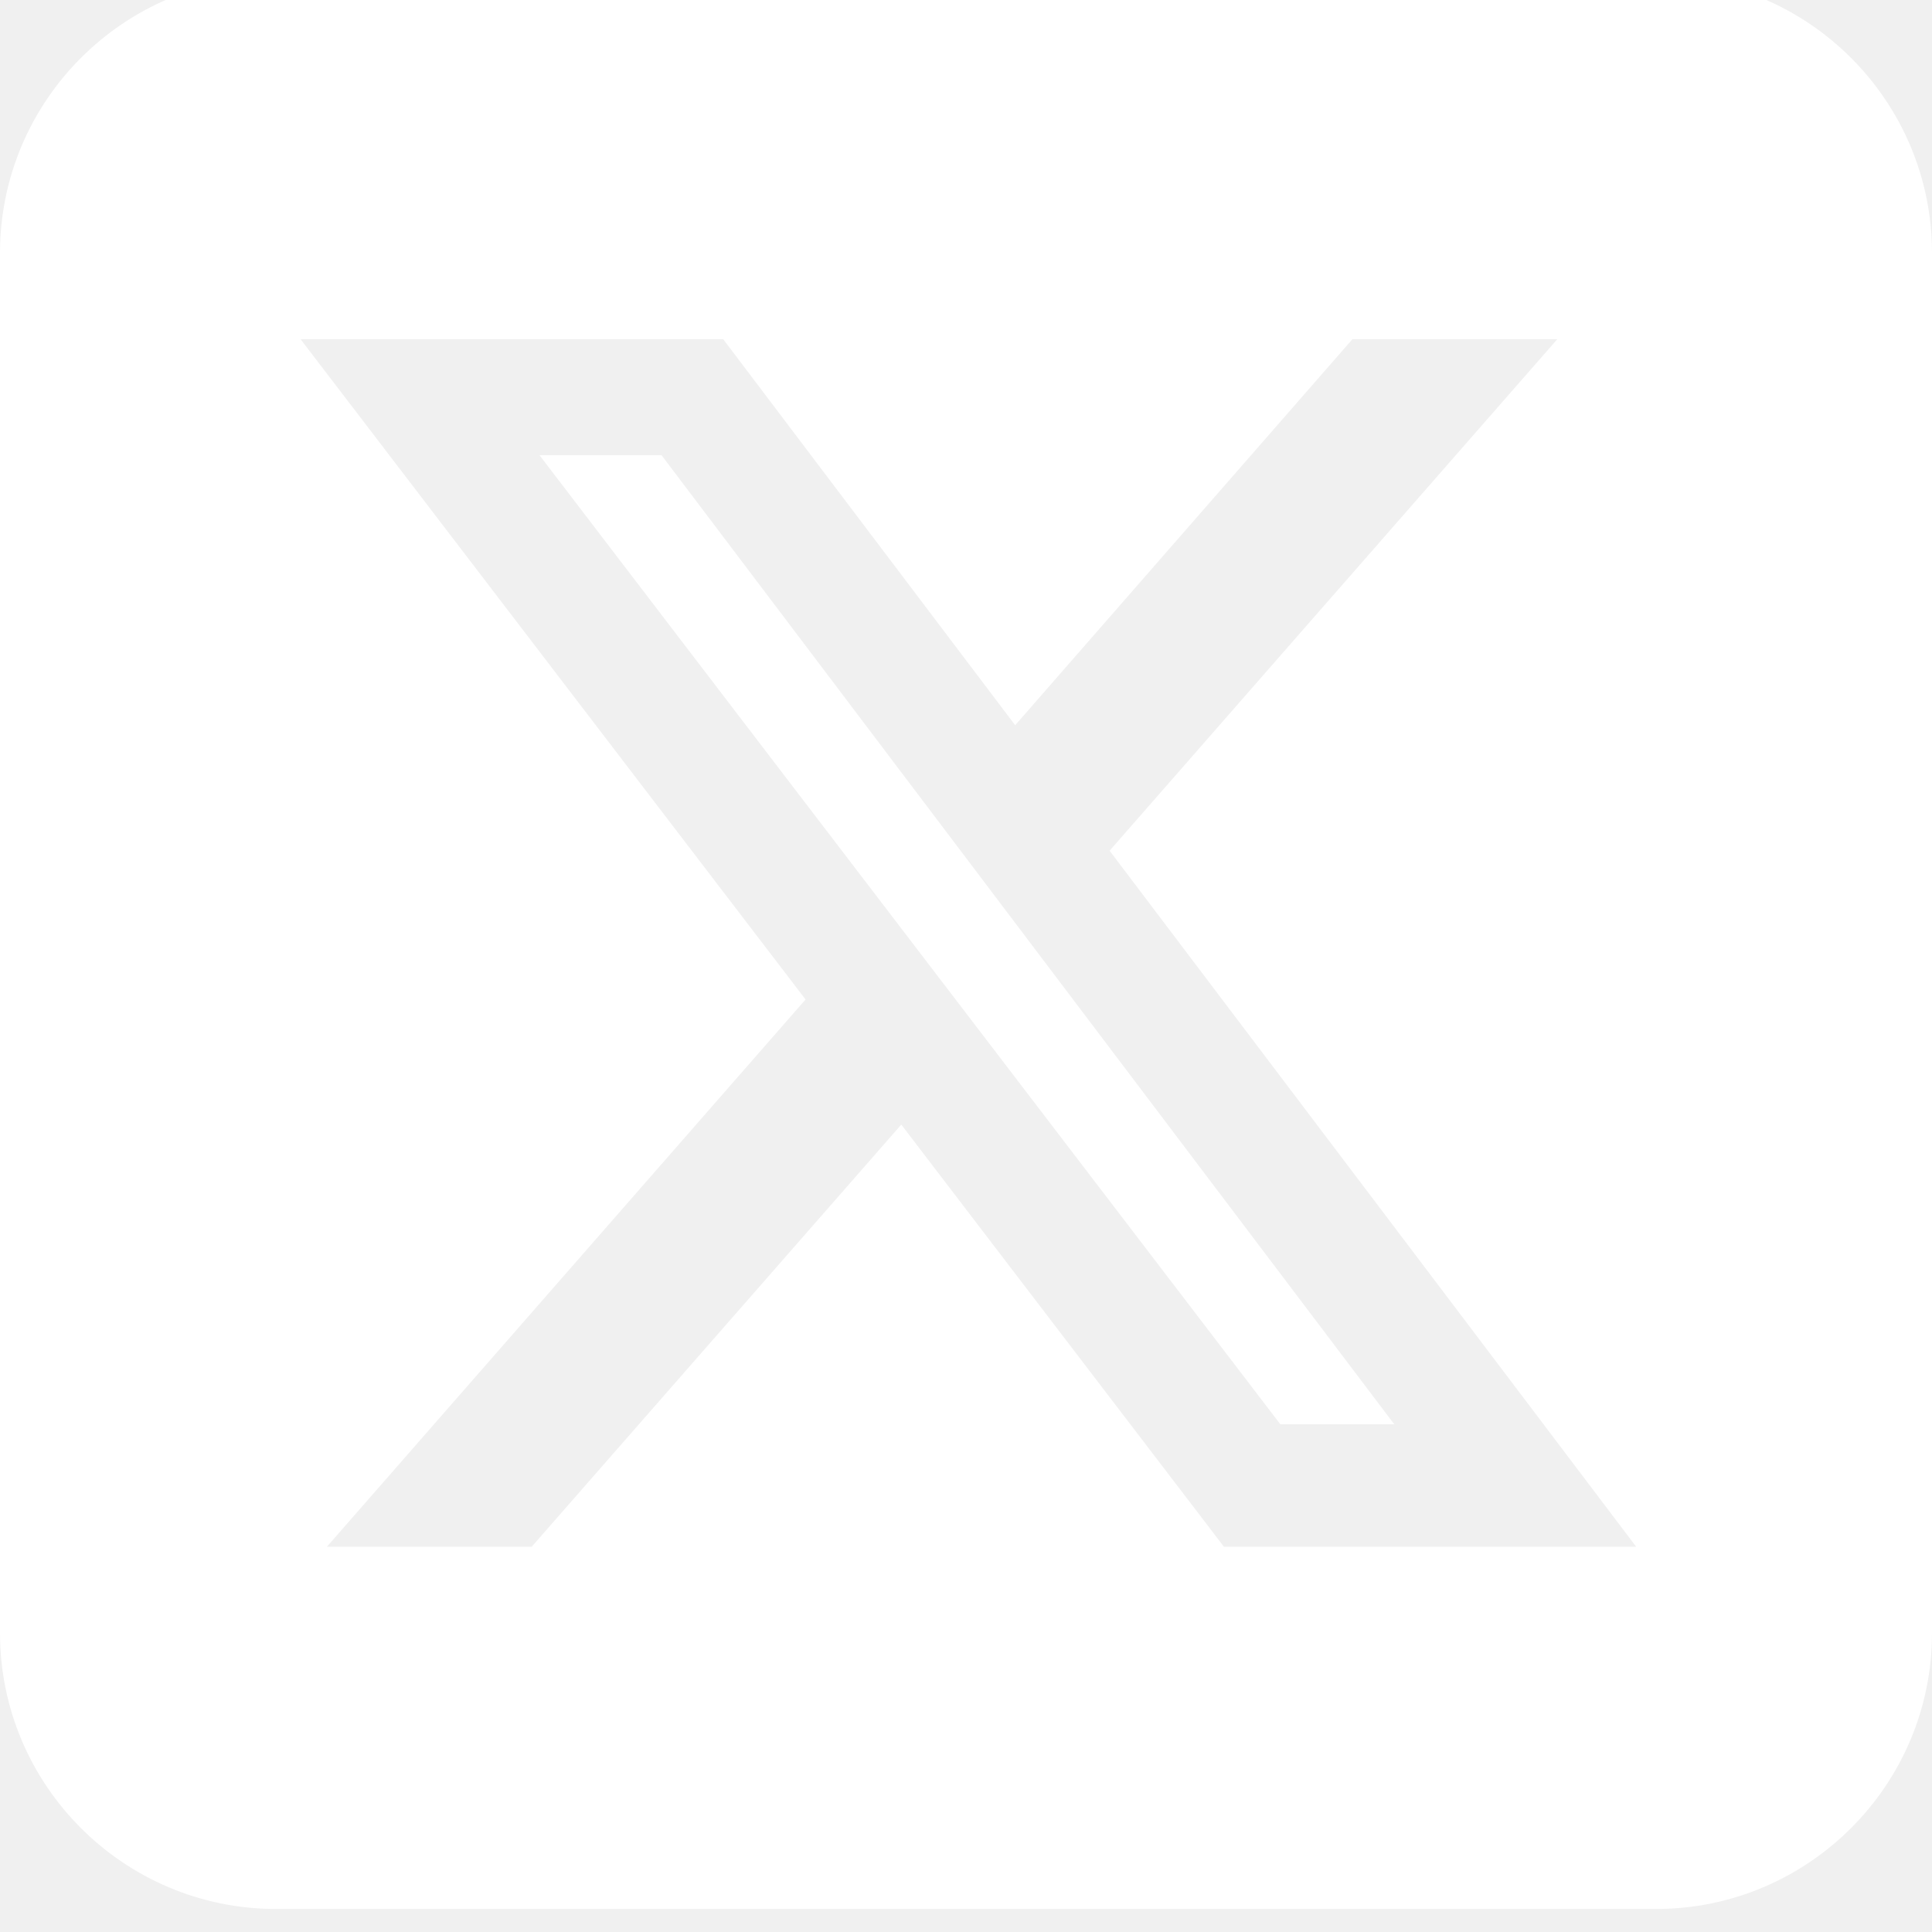
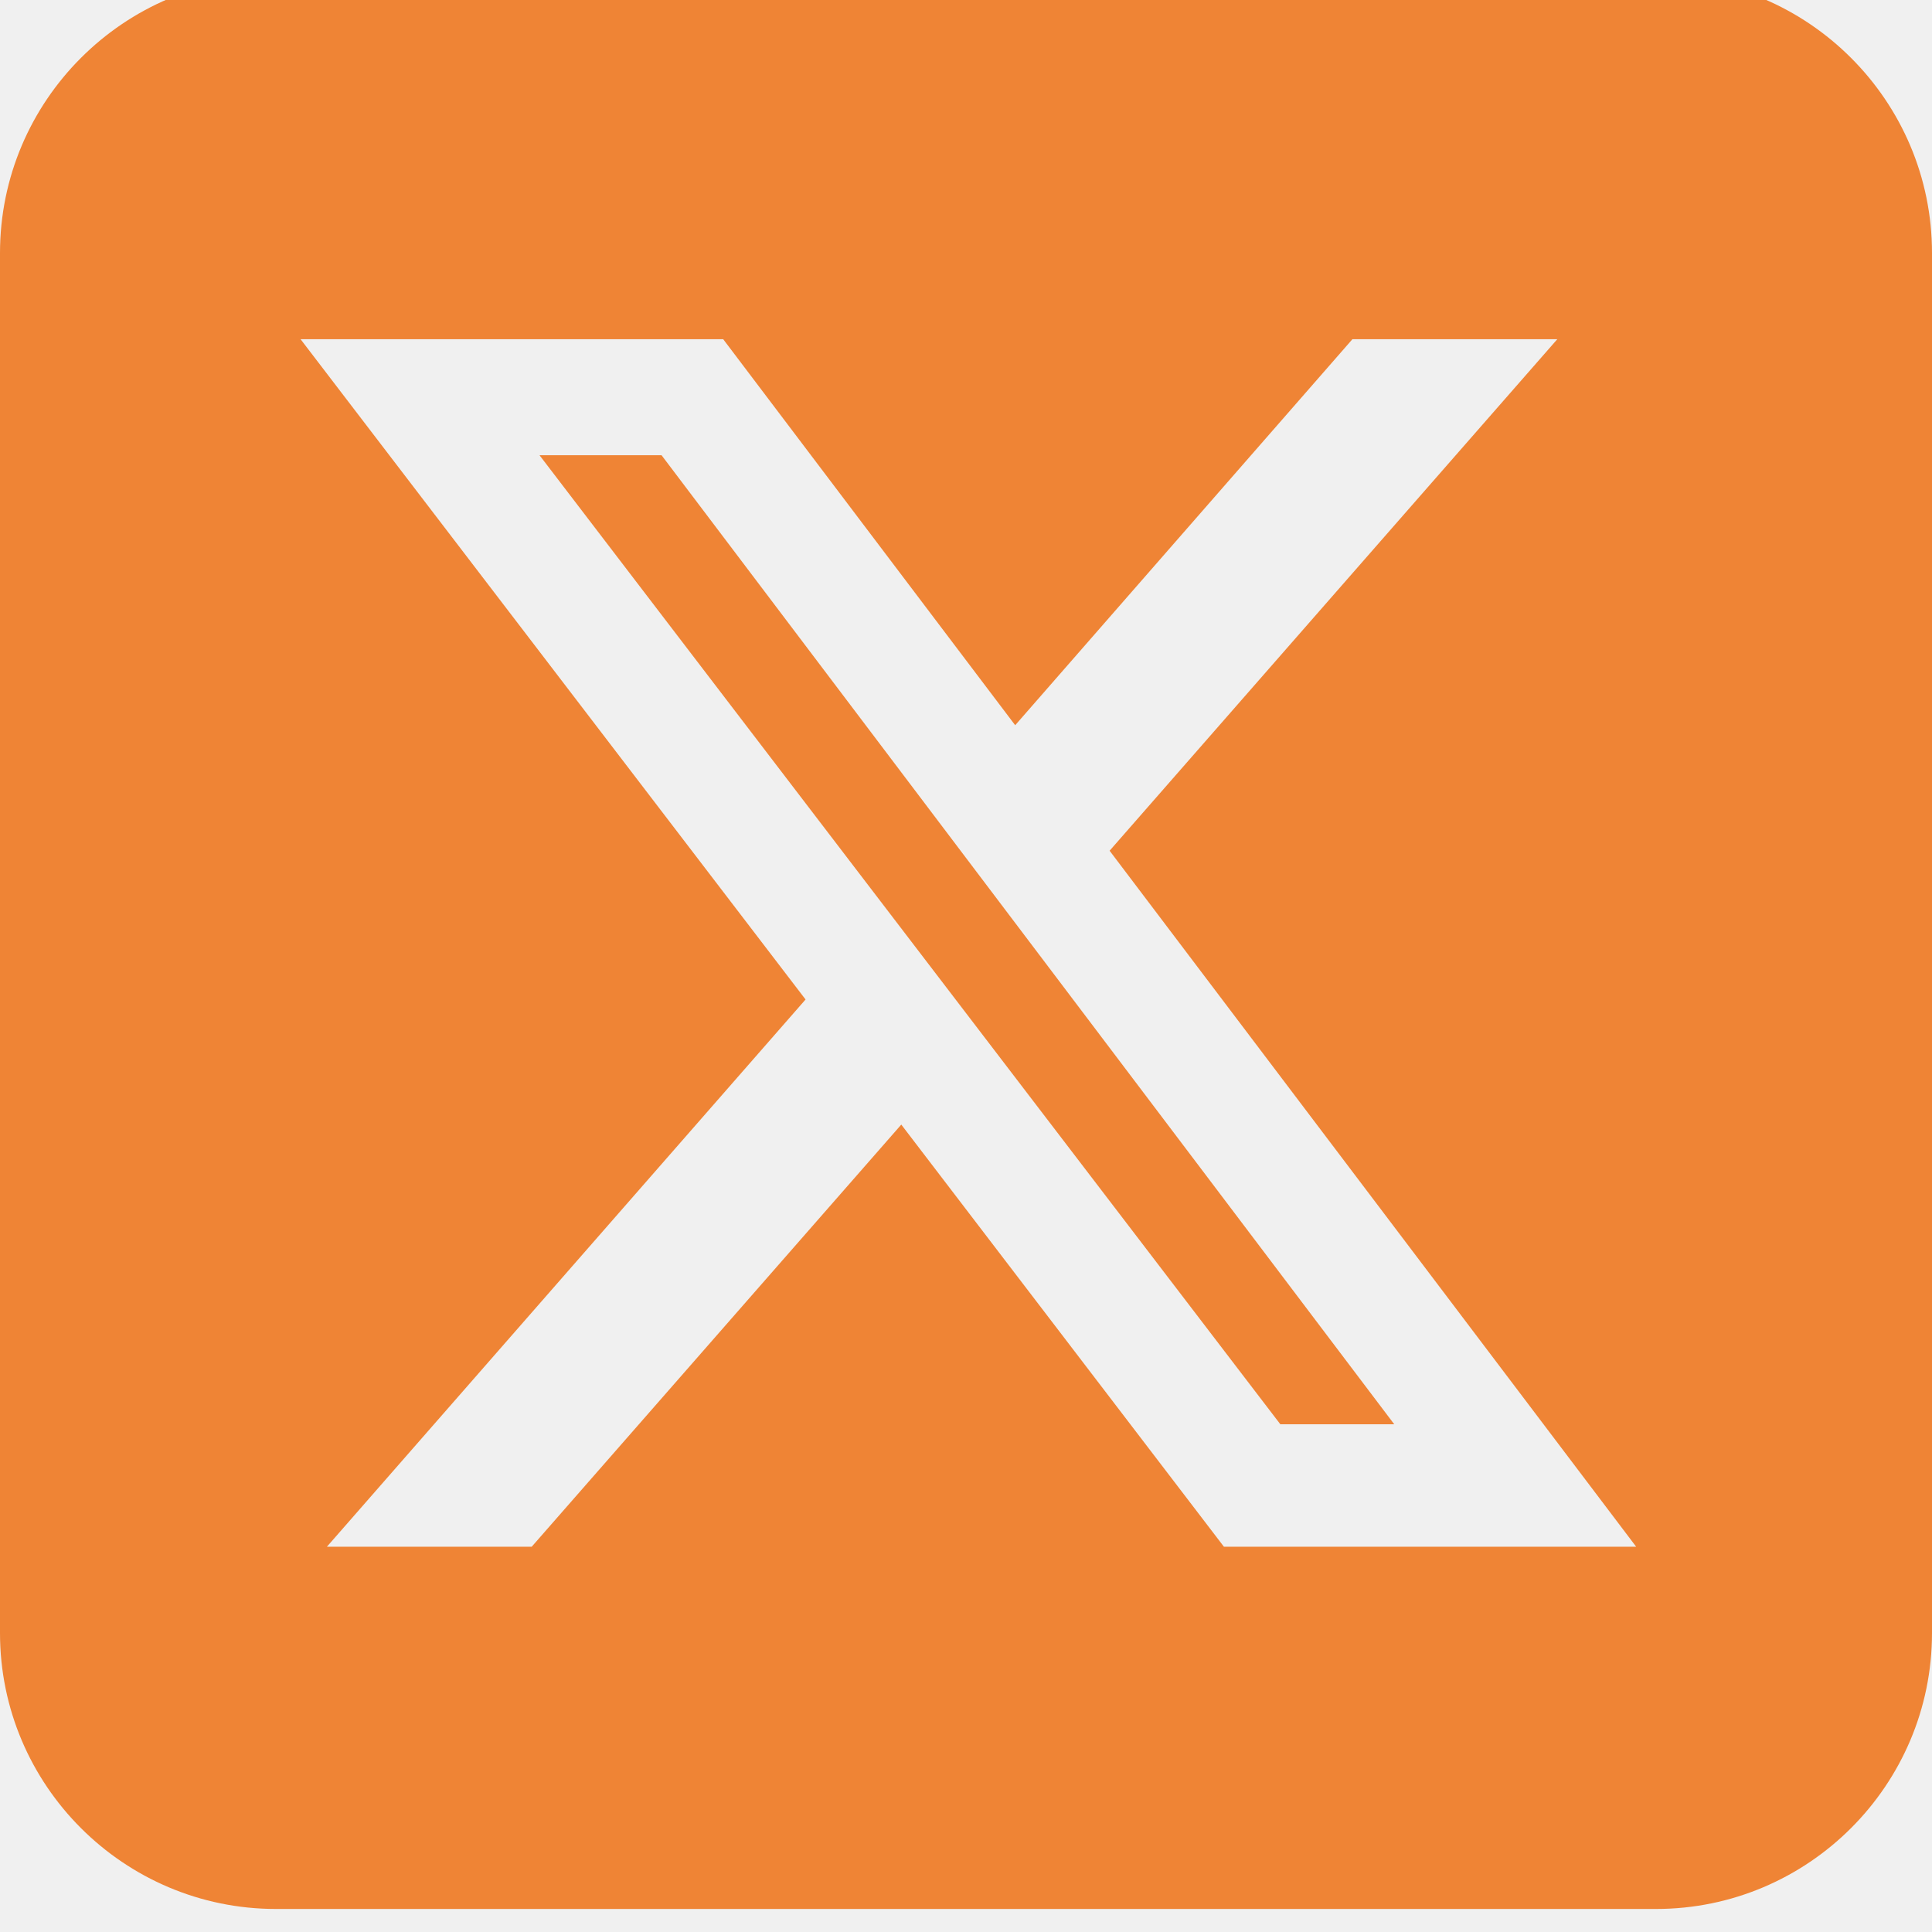
<svg xmlns="http://www.w3.org/2000/svg" width="24" height="24" viewBox="0 0 24 24" fill="none">
-   <path d="M3.429 -0.286C1.538 -0.286 0 1.252 0 3.143V20.286C0 22.177 1.538 23.714 3.429 23.714H20.571C22.462 23.714 24 22.177 24 20.286V3.143C24 1.252 22.462 -0.286 20.571 -0.286H3.429ZM19.345 4.214L13.784 10.568L20.325 19.214H15.204L11.196 13.97L6.605 19.214H4.061L10.007 12.416L3.734 4.214H8.984L12.611 9.009L16.8 4.214H19.345ZM17.32 17.693L8.218 5.655H6.702L15.905 17.693H17.314H17.32Z" fill="white" />
+   <path d="M3.429 -0.286C1.538 -0.286 0 1.252 0 3.143V20.286C0 22.177 1.538 23.714 3.429 23.714H20.571C22.462 23.714 24 22.177 24 20.286V3.143C24 1.252 22.462 -0.286 20.571 -0.286H3.429ZM19.345 4.214L13.784 10.568L20.325 19.214H15.204L11.196 13.97L6.605 19.214H4.061L10.007 12.416L3.734 4.214H8.984L12.611 9.009L16.8 4.214H19.345ZM17.32 17.693L8.218 5.655H6.702L15.905 17.693H17.314H17.32Z" fill="#EF8435" />
</svg>
